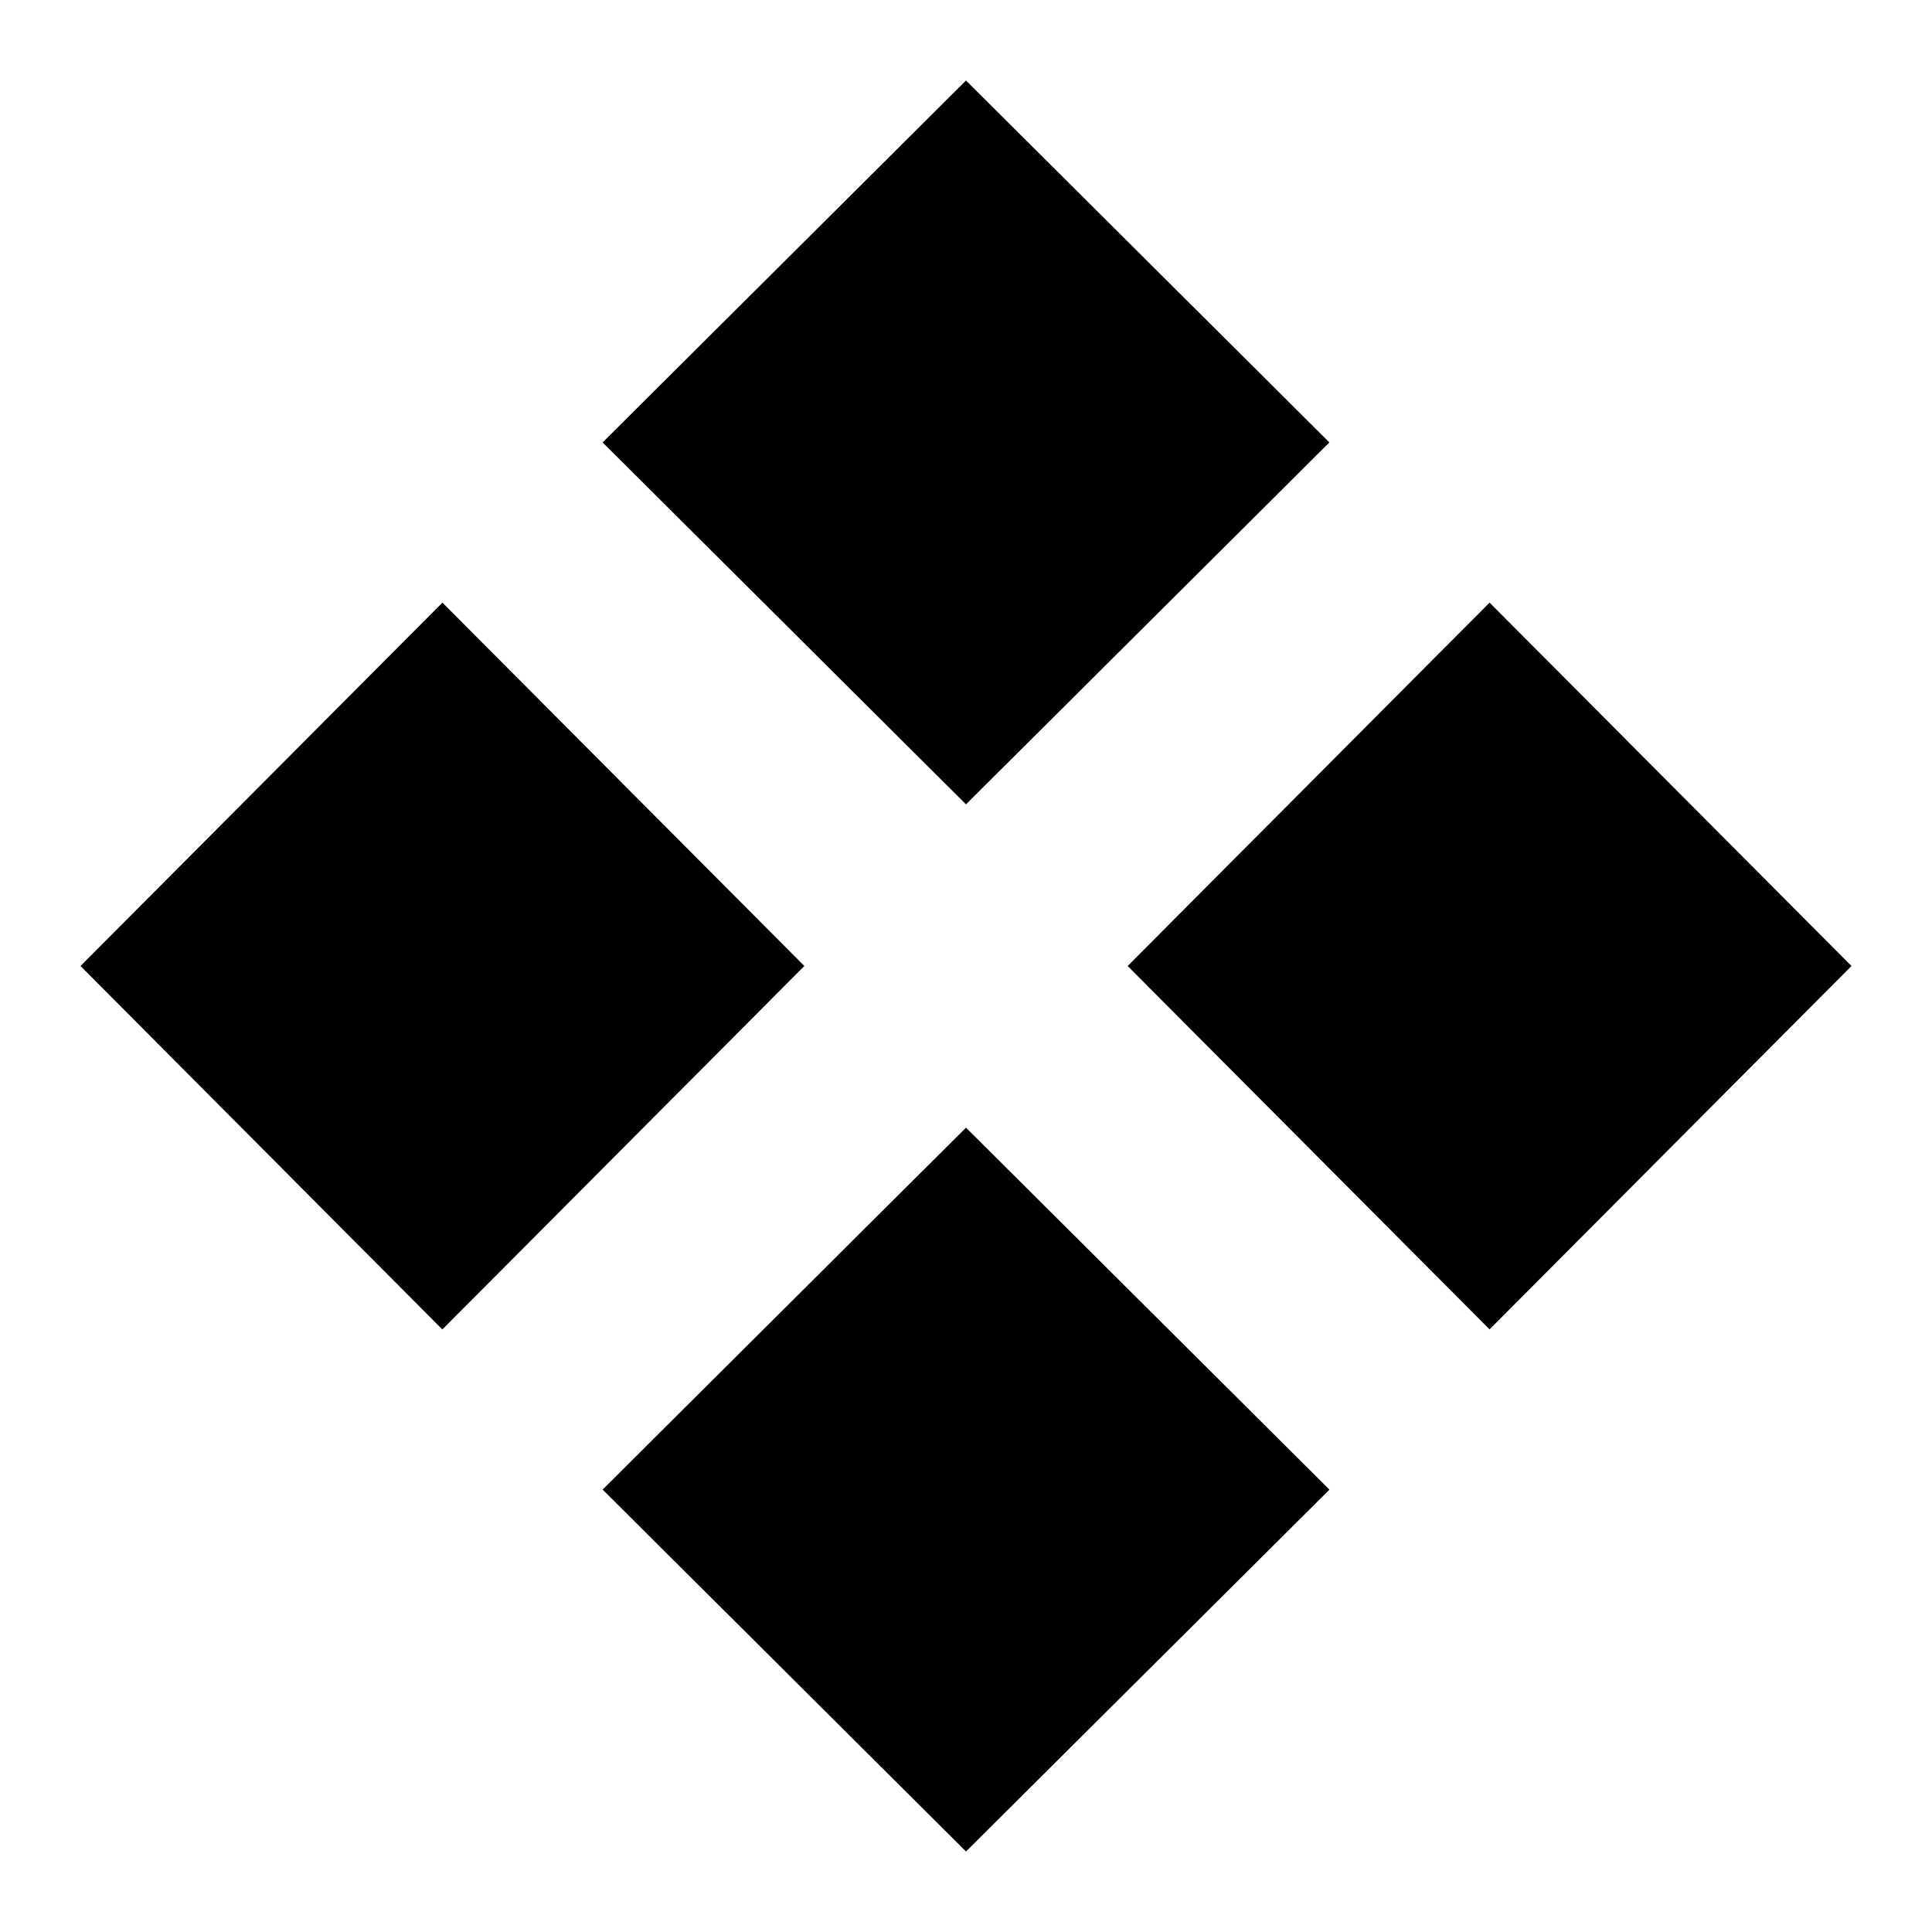
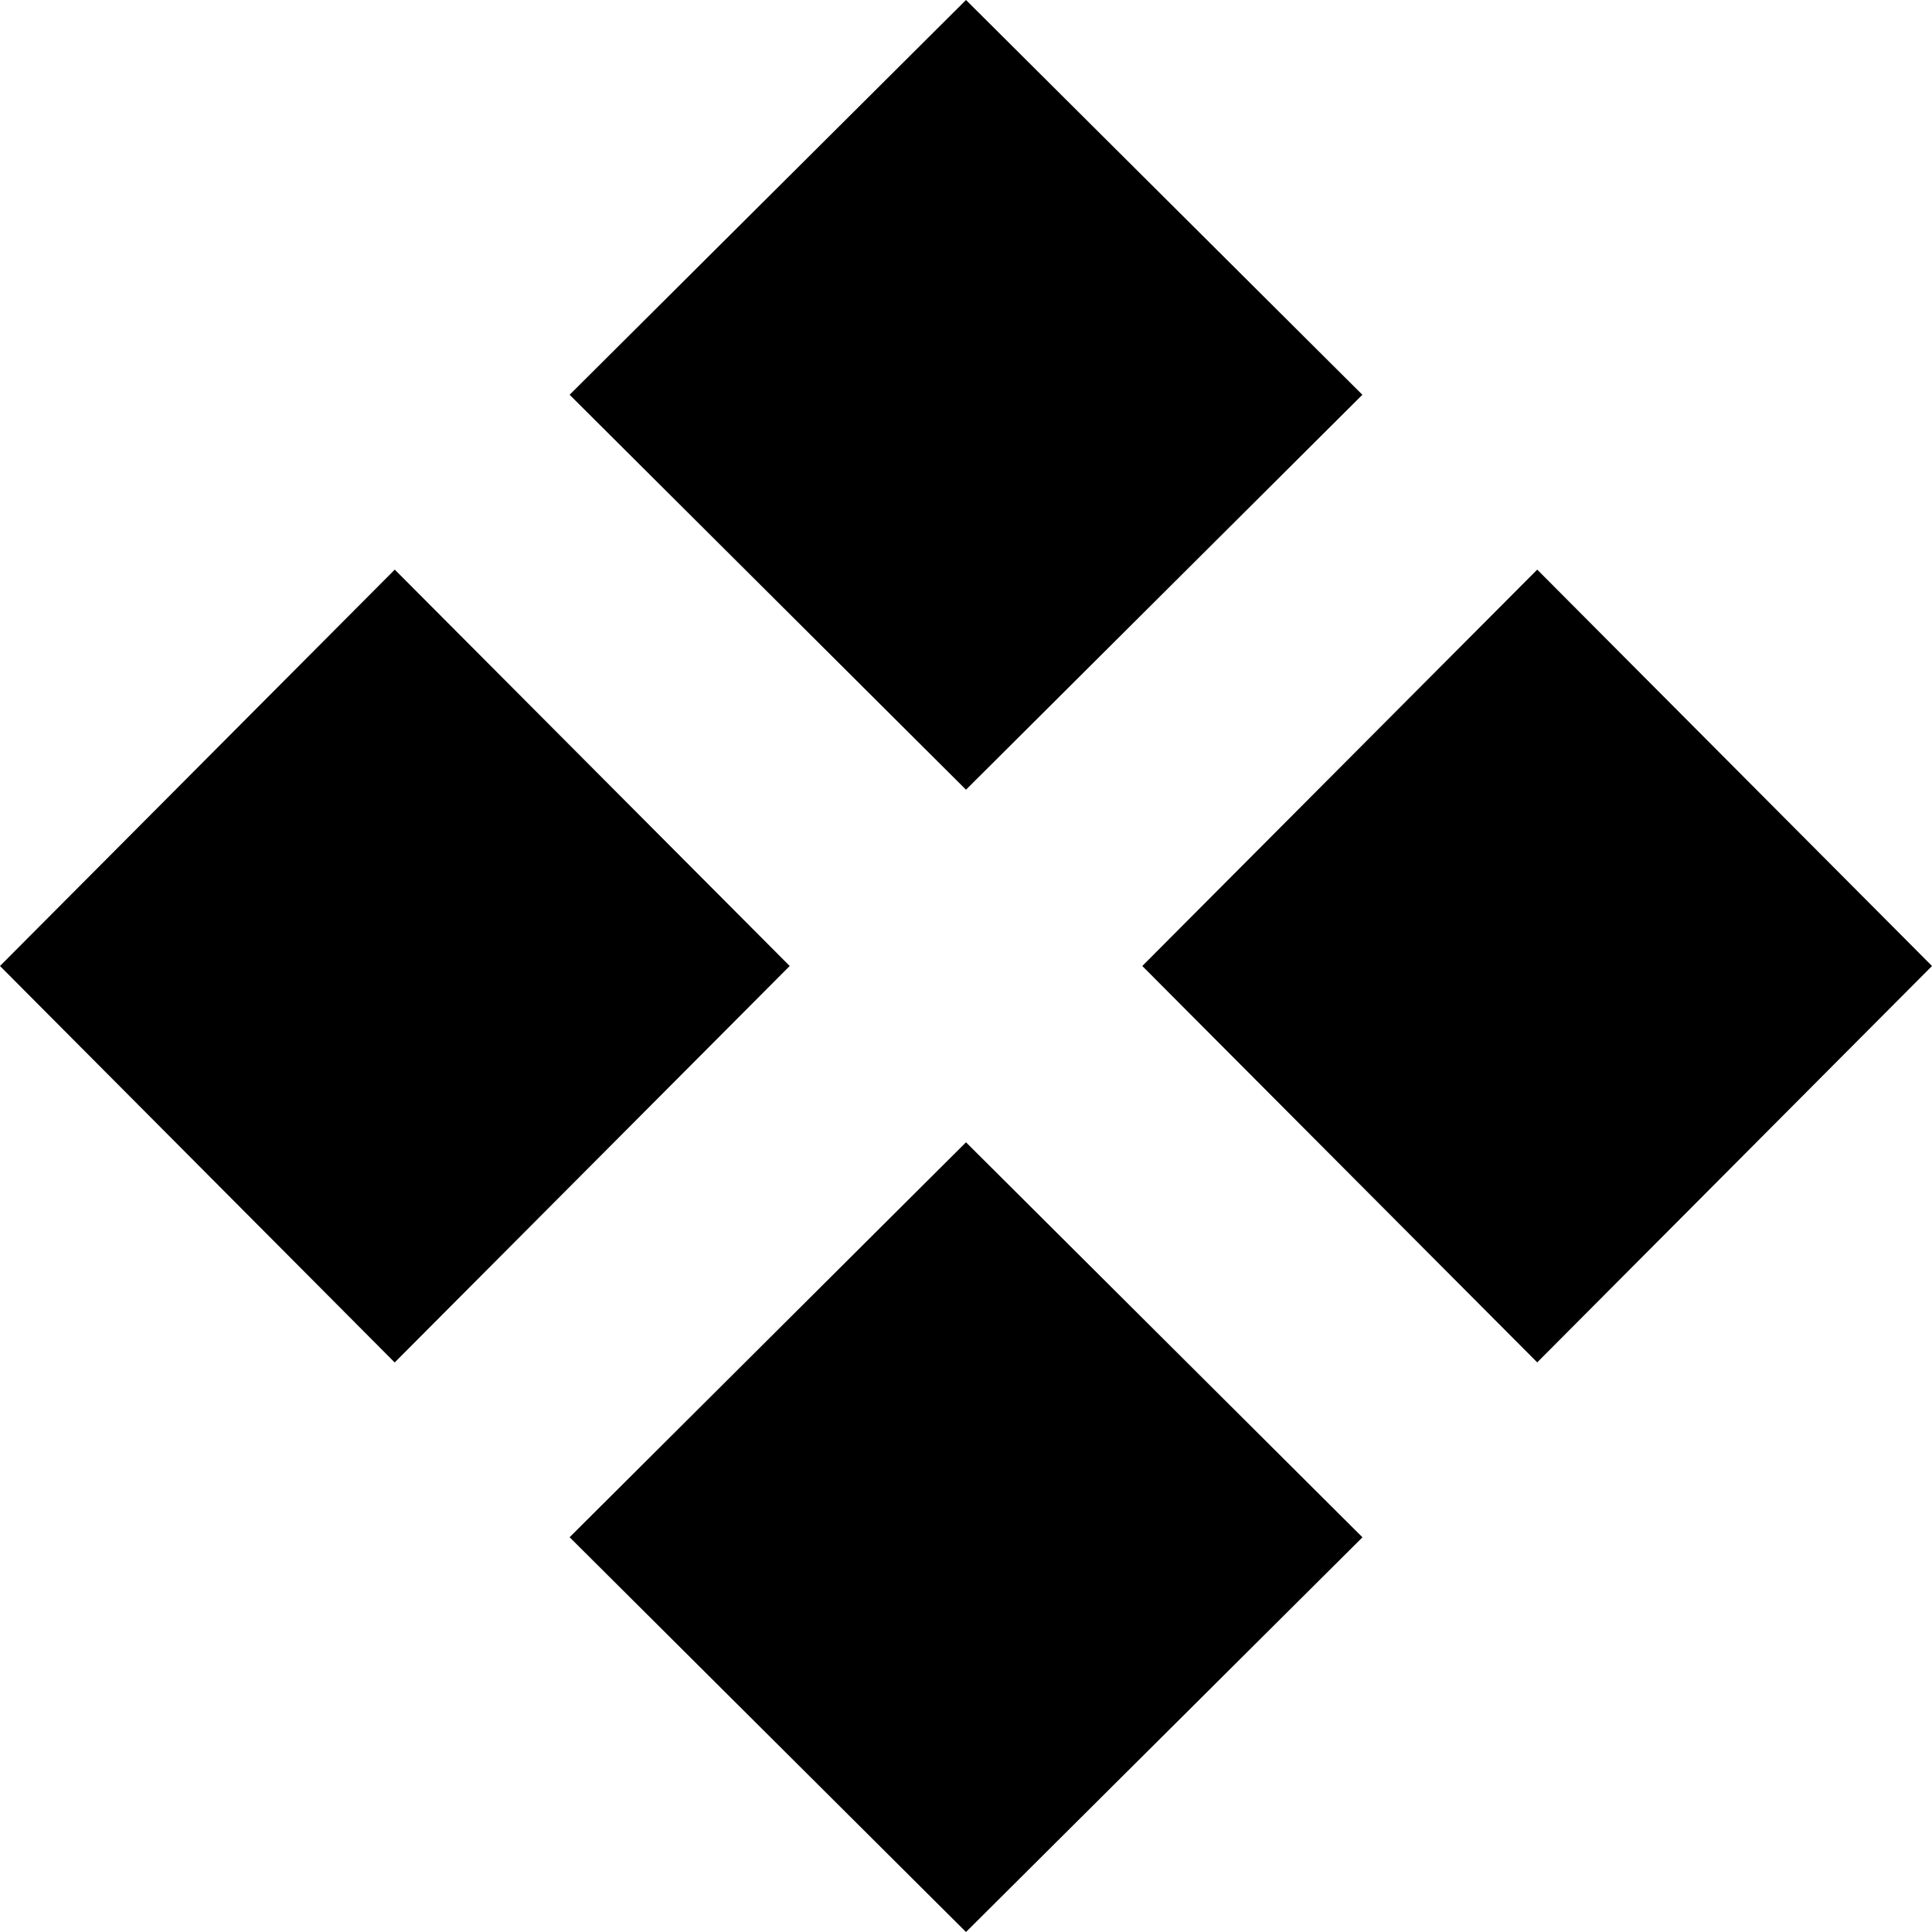
- <svg xmlns="http://www.w3.org/2000/svg" class="svg" width="12" height="12" viewBox="0 0 12 12">
-   <path d="M3.743 2.748L6 .5l2.257 2.248L6 4.996 3.743 2.748zm-.995 5.51L.5 6l2.248-2.257L4.996 6 2.748 8.257zm5.51.994L6 11.5 3.743 9.252 6 7.004l2.257 2.248zM11.5 6L9.252 3.743 7.004 6l2.248 2.257L11.5 6z" fill-rule="nonzero" fill-opacity="1" fill="#000" stroke="none" />
+ <svg xmlns="http://www.w3.org/2000/svg" width="12" height="12" viewBox="0 0 12 12" fill="none">
+   <path d="M3.538 2.452L6 0L8.462 2.452L6 4.905L3.538 2.452ZM2.452 8.463L0 6L2.452 3.538L4.905 6L2.452 8.462V8.463ZM8.463 9.548L6 12L3.538 9.548L6 7.095L8.462 9.548H8.463ZM12 6L9.548 3.538L7.095 6L9.548 8.462L12 6Z" fill="black" />
</svg>
